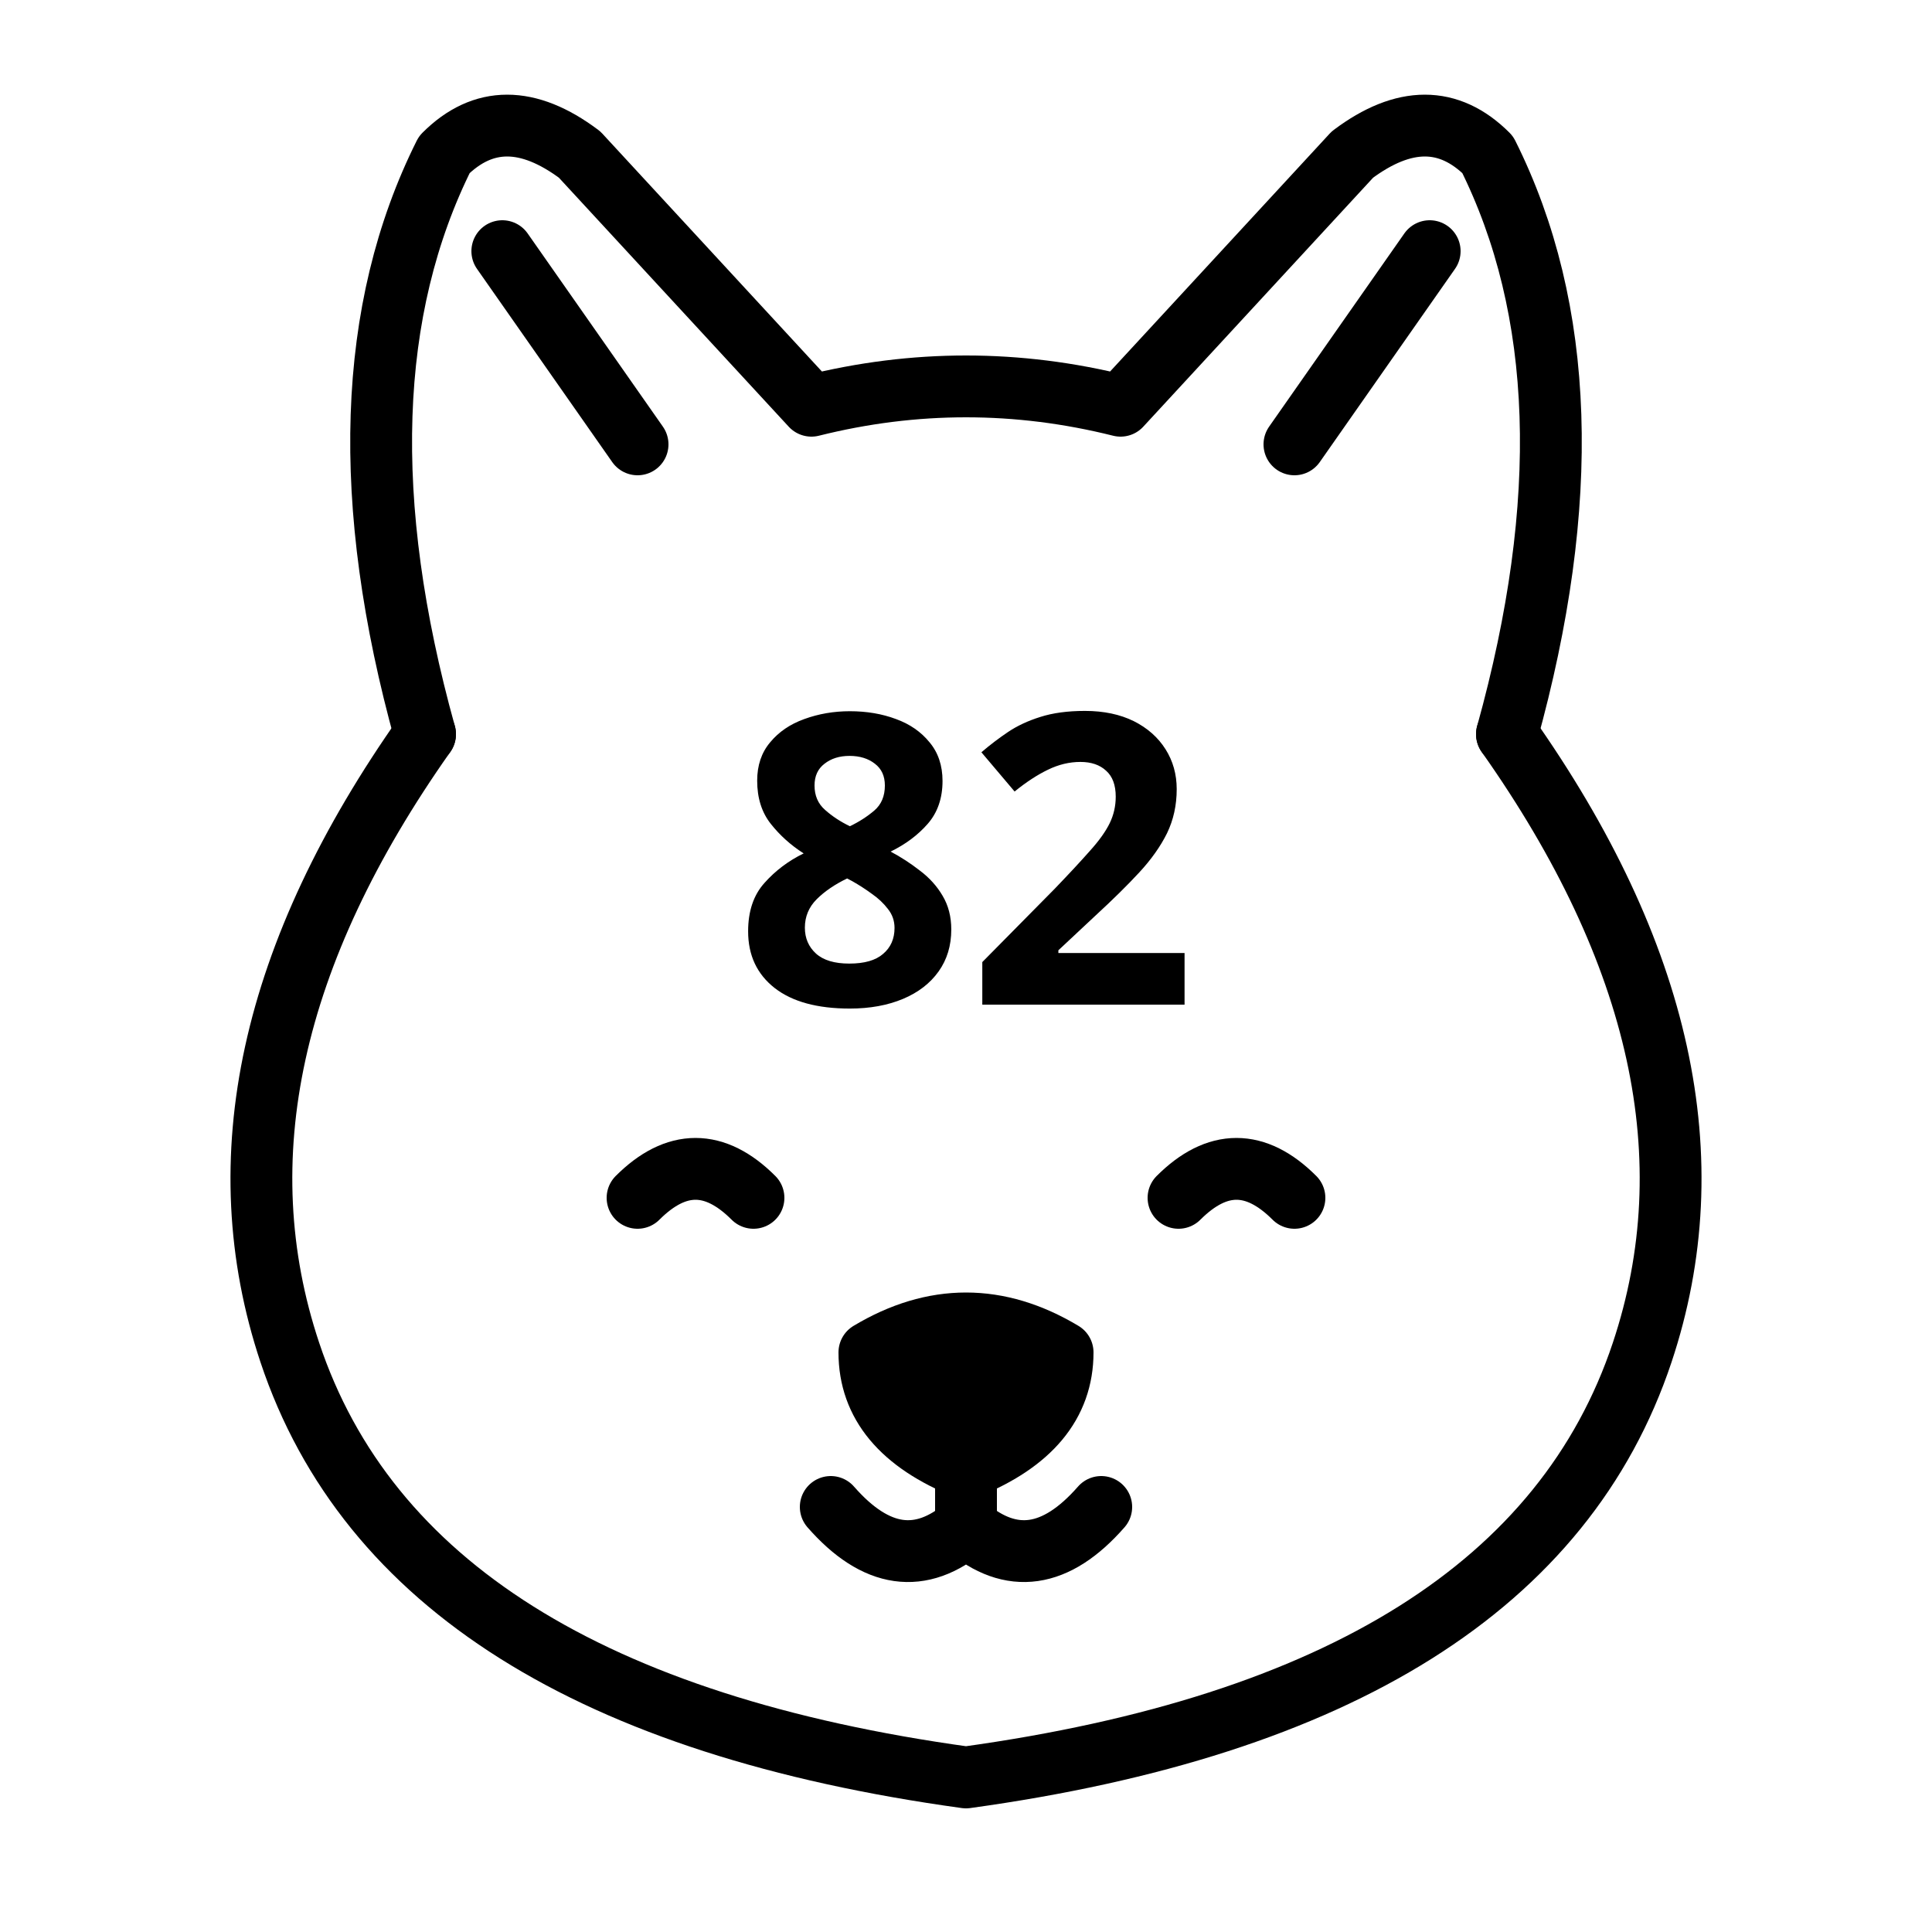
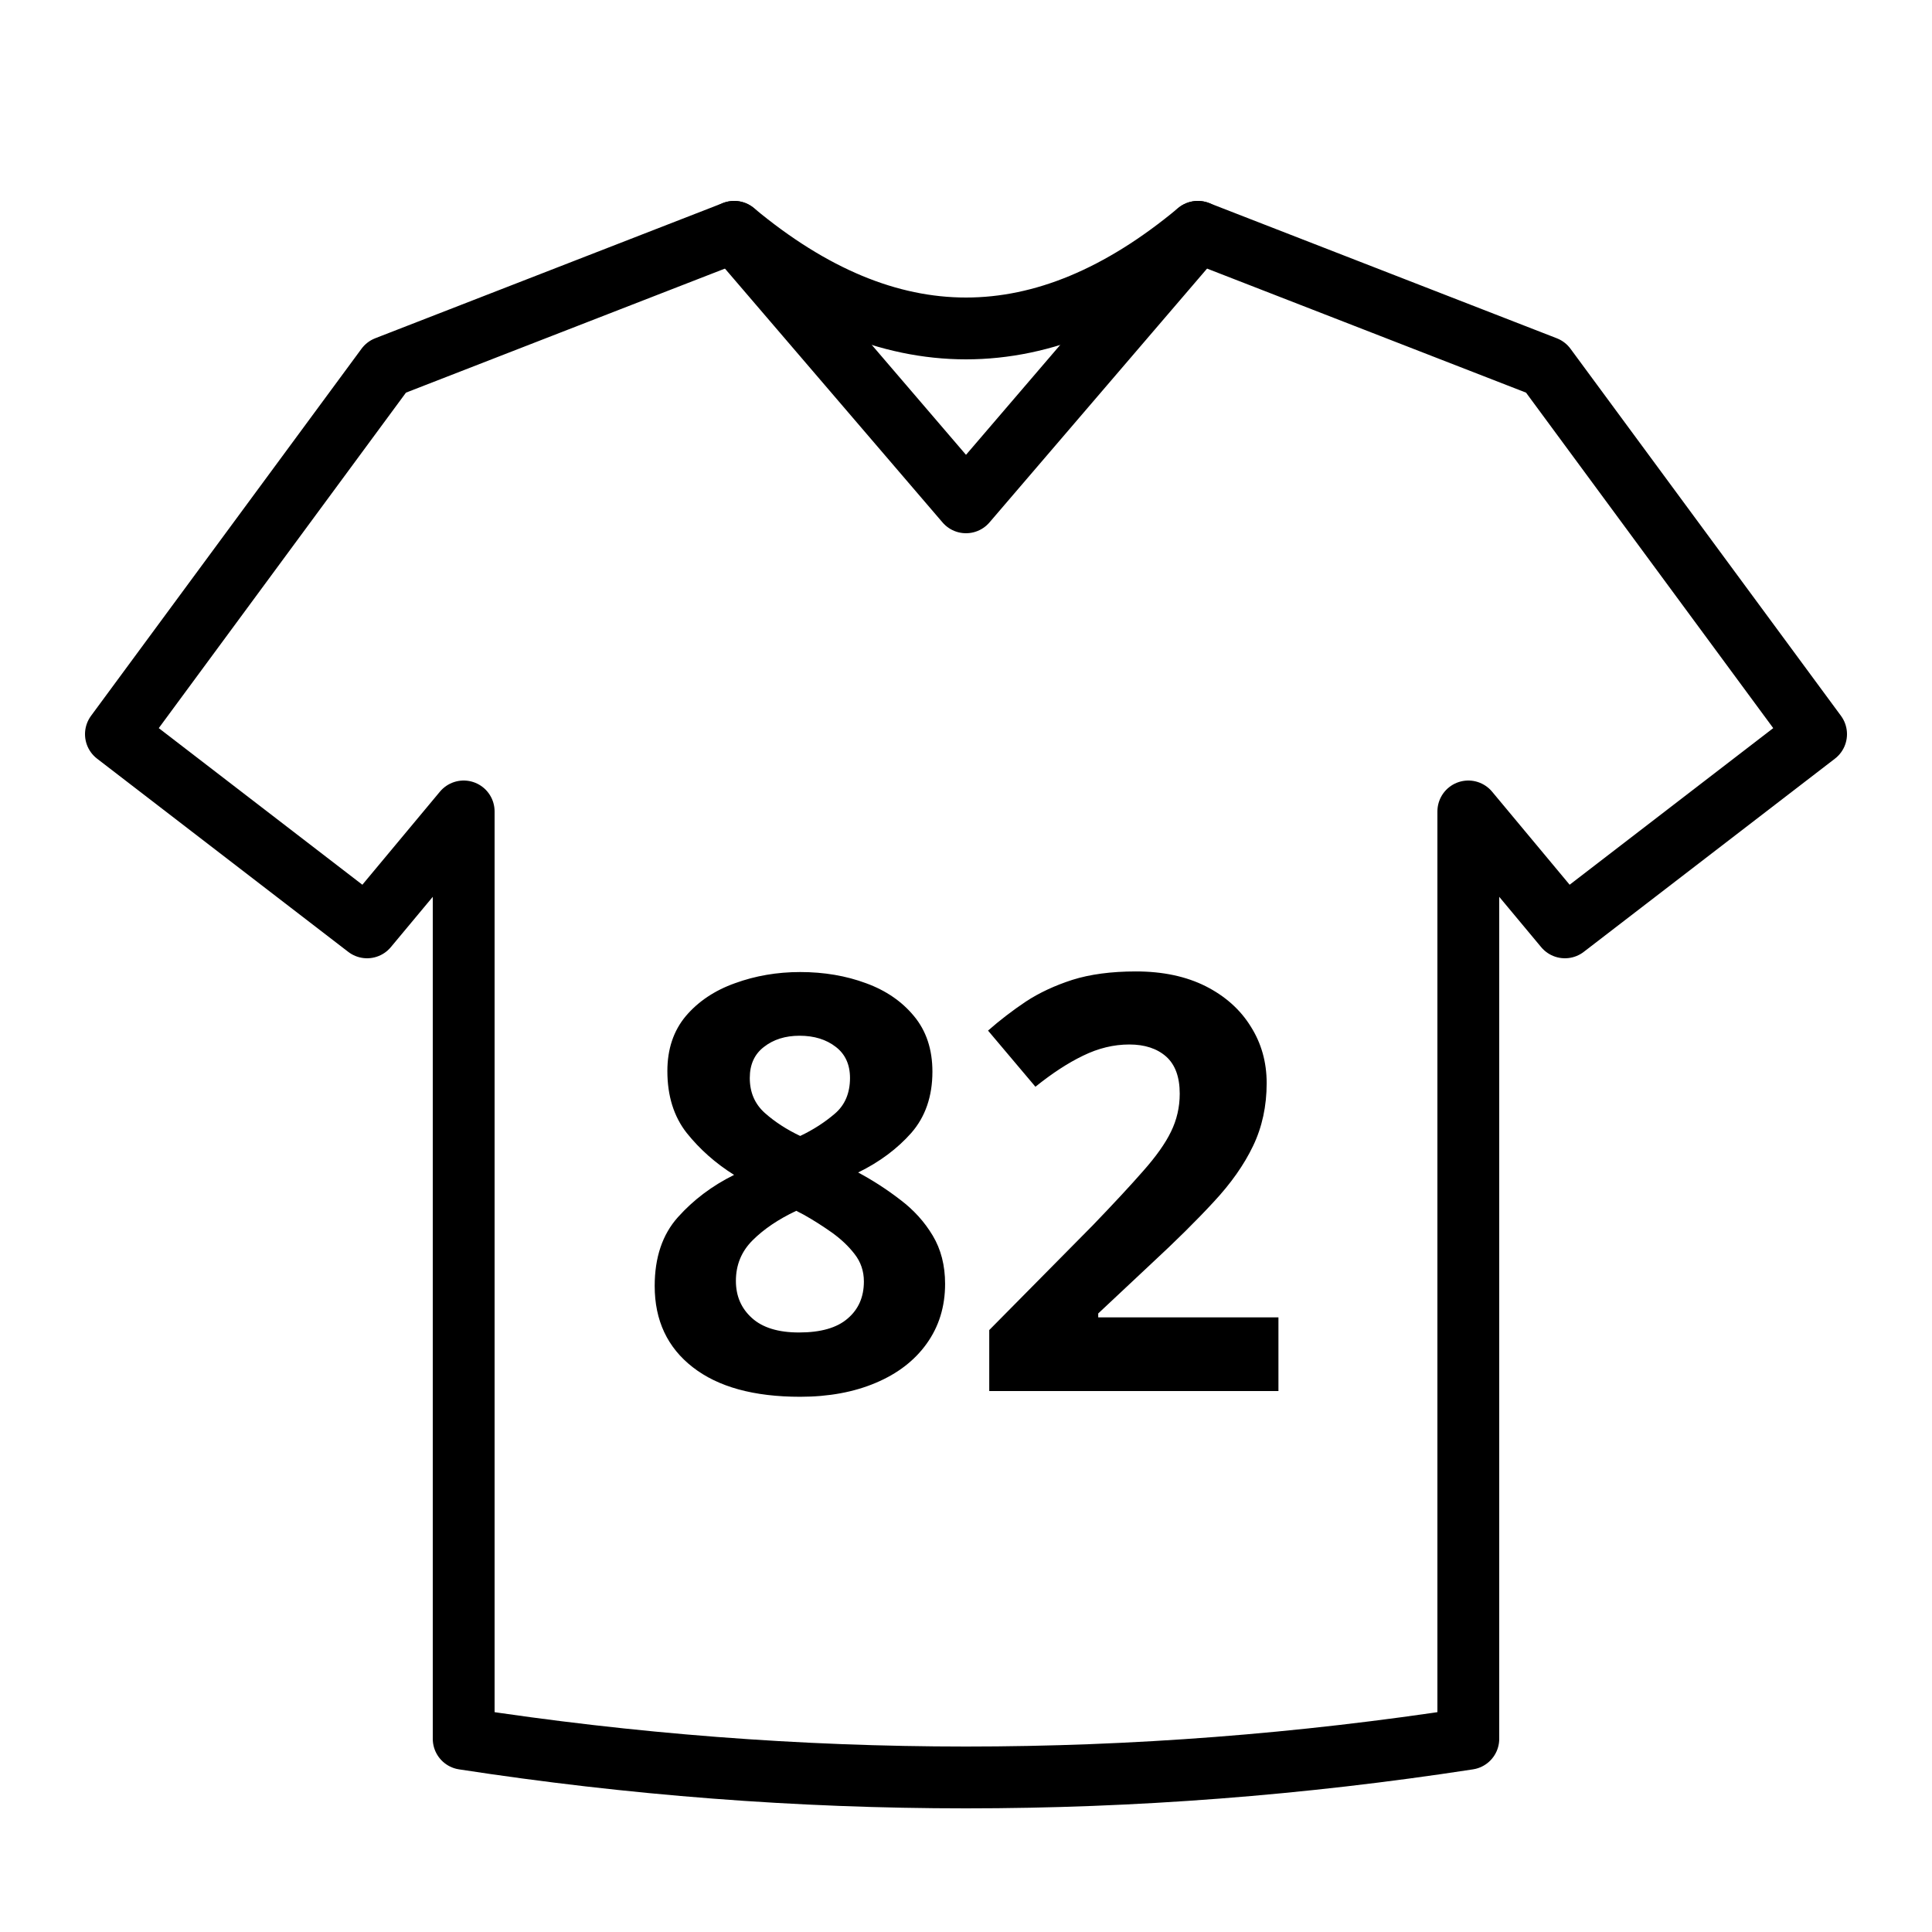
<svg xmlns="http://www.w3.org/2000/svg" viewBox="0 0 100 100" role="img" aria-label="背番号82">
  <g fill="none" stroke="currentColor" stroke-width="3.2" stroke-linecap="round" stroke-linejoin="round">
-     <path d="M22 38 Q17 20 23 8 Q26 5 30 8 L42 21 Q50 19 58 21 L70 8 Q74 5 77 8 Q83 20 78 38" />
-     <path d="M26 13 L33 23 M74 13 L67 23" />
-     <path d="M22 38 Q10 55 15 70 Q21 88 50 92 Q79 88 85 70 Q90 55 78 38" />
-     <path d="M33 62 Q36 59 39 62 M61 62 Q64 59 67 62" />
-     <path d="M45 70 Q50 67 55 70 Q55 74 50 76 Q45 74 45 70 Z" fill="currentColor" />
-     <path d="M50 76 L50 79 M43 78 Q46.5 82 50 79 Q53.5 82 57 78" />
+     <path d="M38 12 Q50 22 62 12 L80 19 L94 38 L81 48 L76 42 L76 90 Q50 94 24 90 L24 42 L19 48 L6 38 L20 19 Z" />
+     <path d="M38 12 L50 26 L62 12" />
  </g>
-   <text x="50" y="52" text-anchor="middle" font-family="'Noto Sans JP', 'Hiragino Sans', 'Yu Gothic', sans-serif" font-weight="700" font-size="21" fill="currentColor">82</text>
+   <text x="50" y="72" text-anchor="middle" font-family="'Noto Sans JP', 'Hiragino Sans', 'Yu Gothic', sans-serif" font-weight="700" font-size="30" fill="currentColor">82</text>
</svg>
